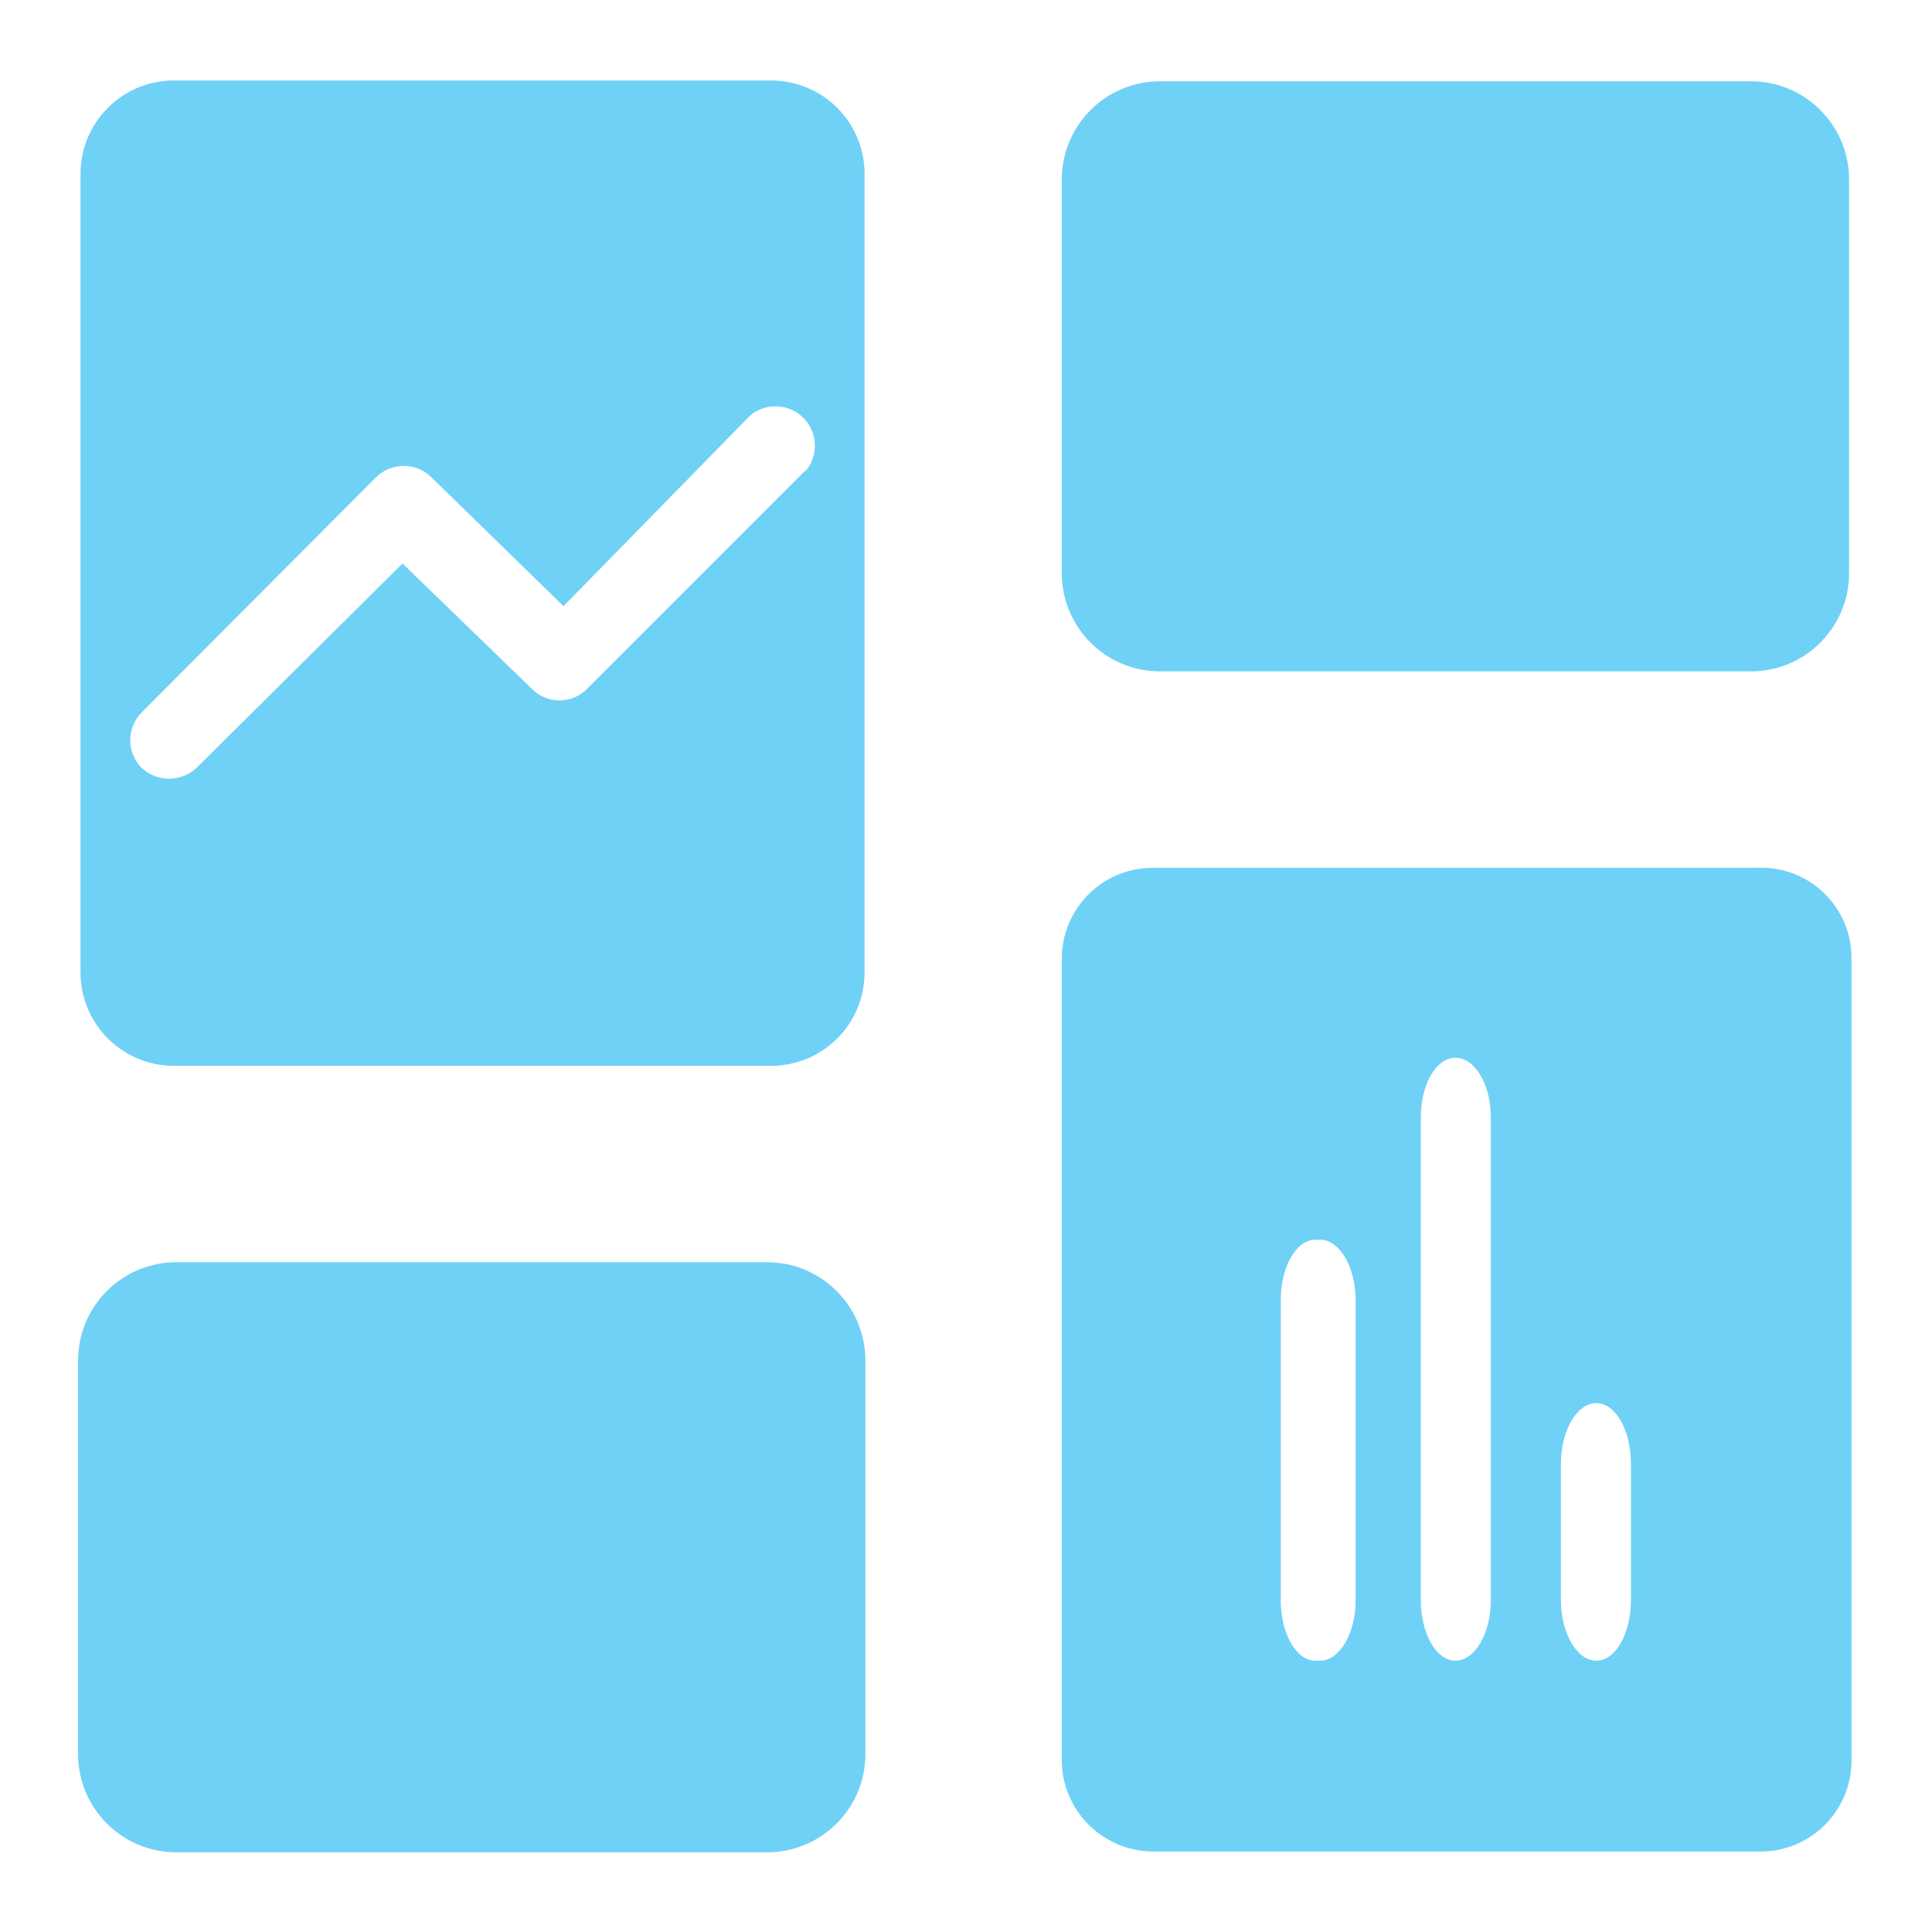
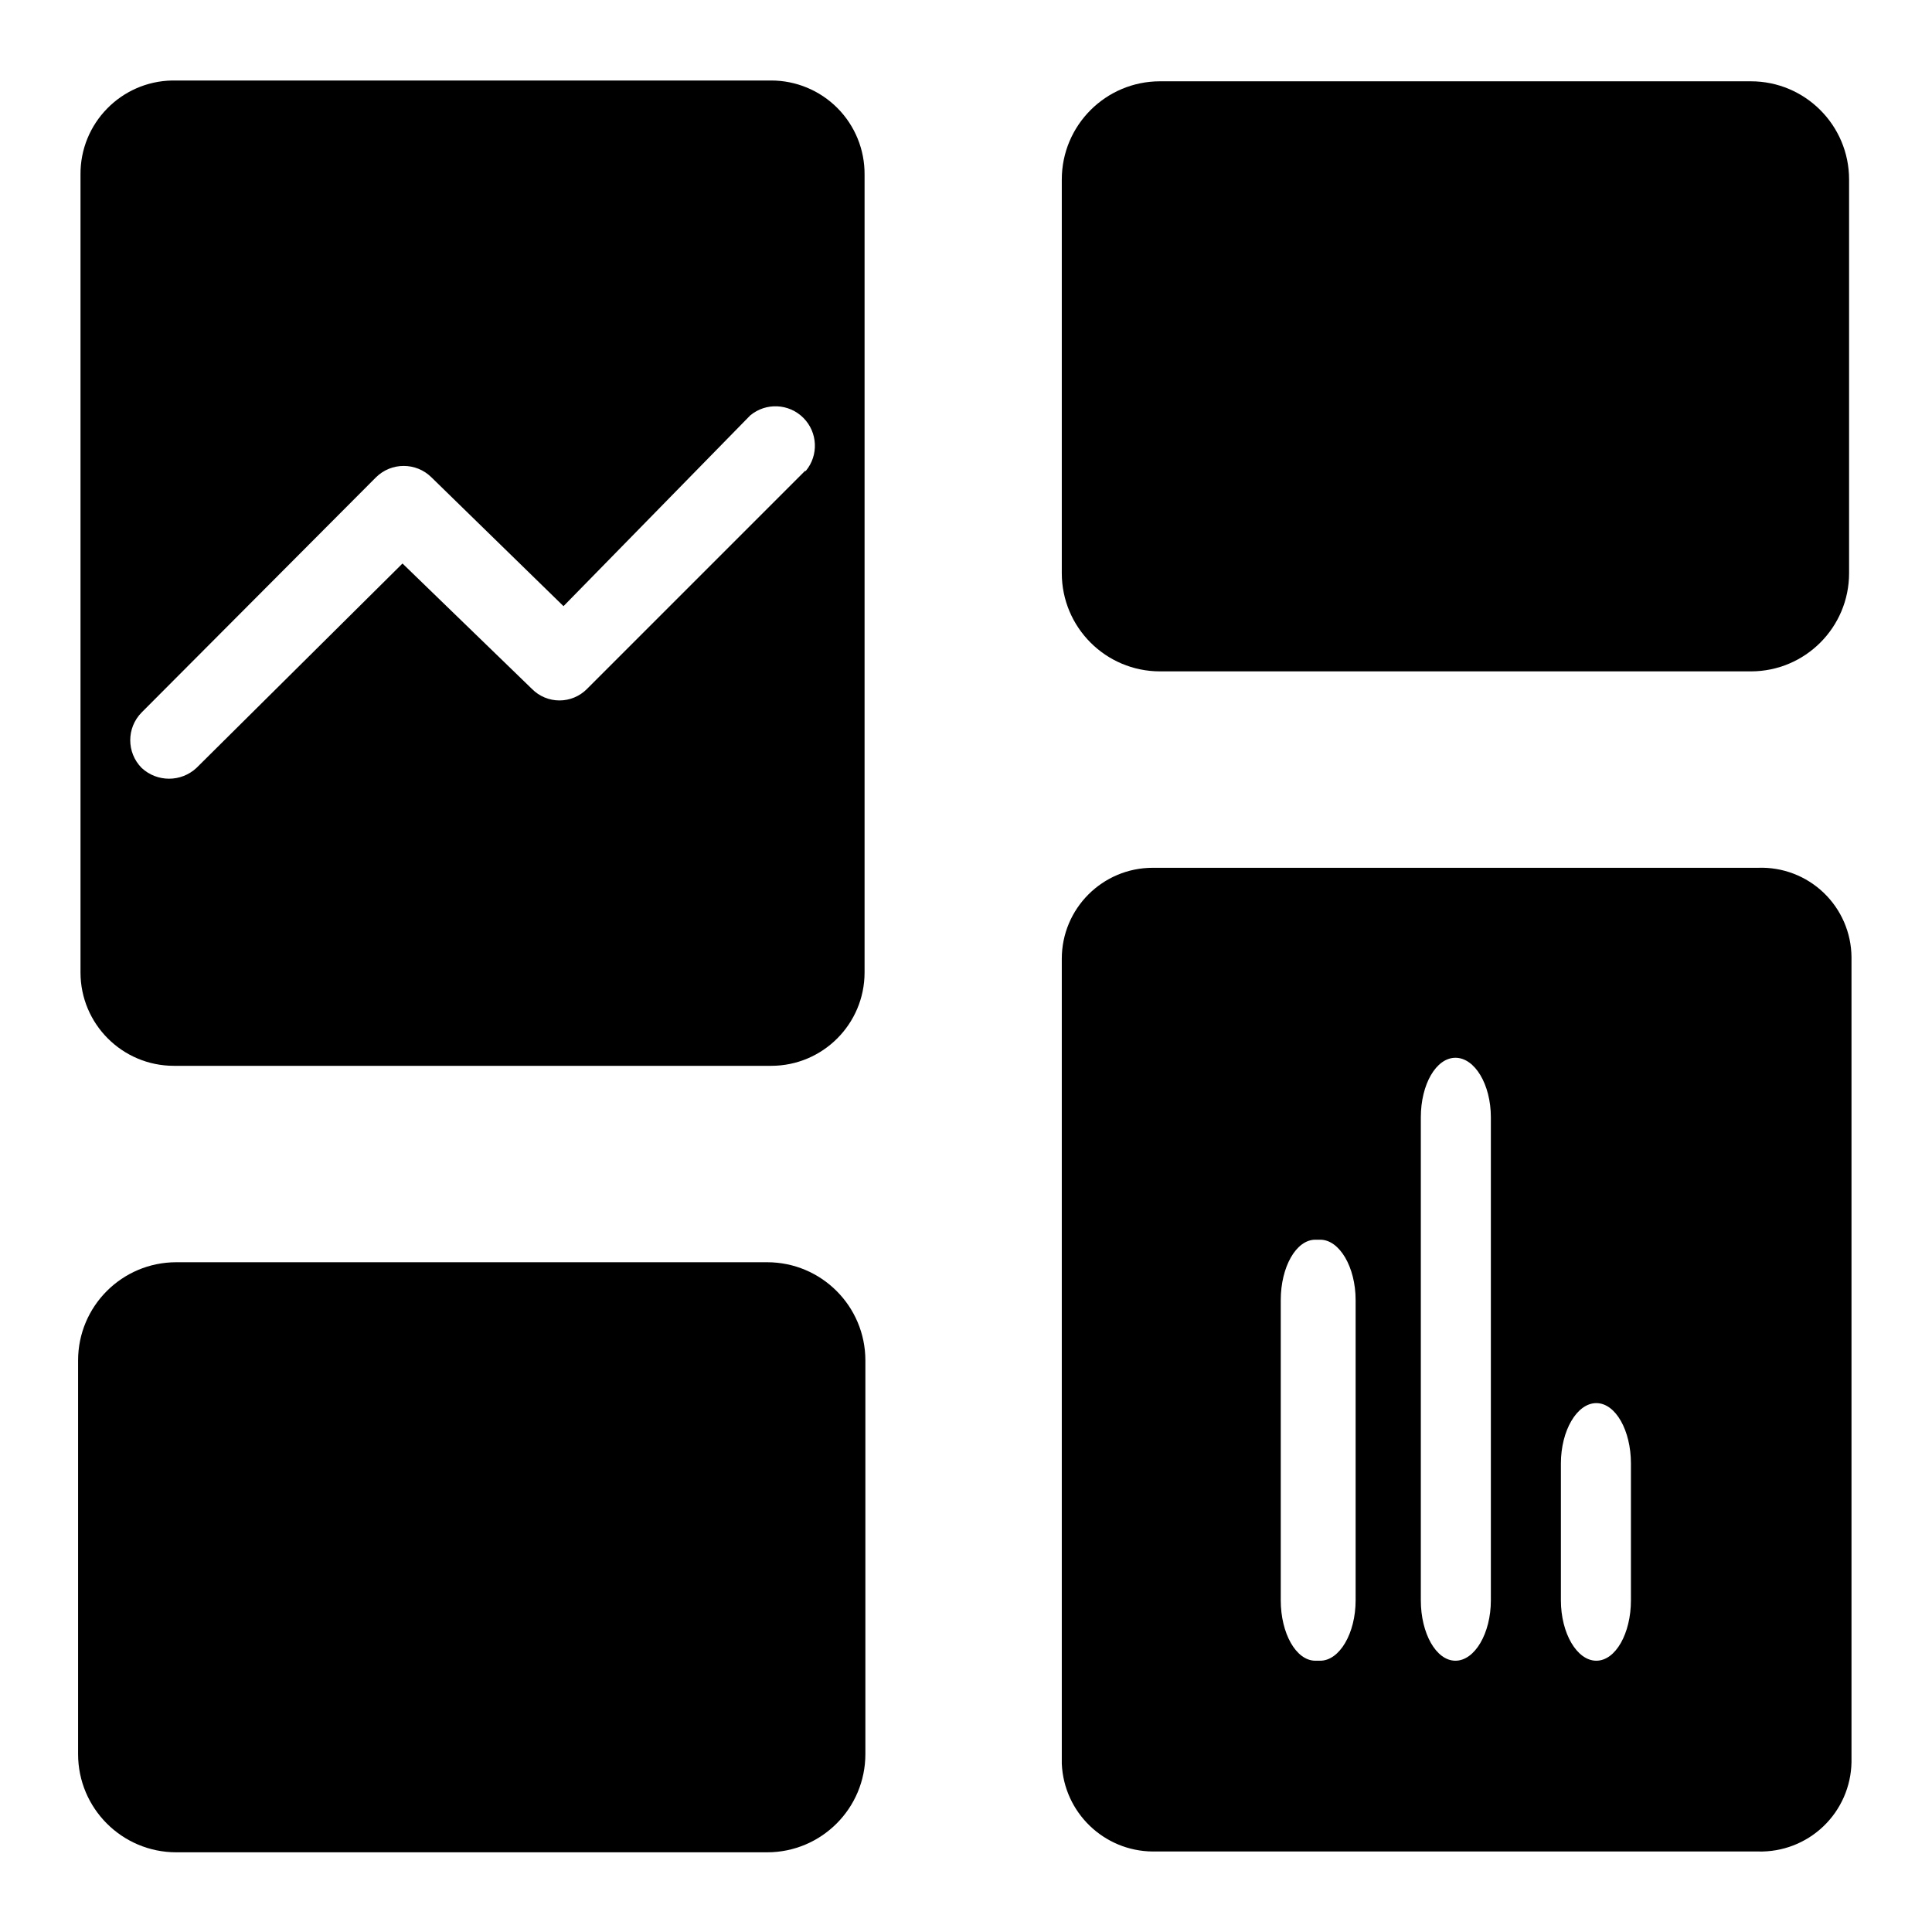
- <svg xmlns="http://www.w3.org/2000/svg" id="Layer_1" data-name="Layer 1" width="24" height="24" viewBox="0 0 24 24">
-   <rect x="0.97" y="15.68" width="9.78" height="7.33" rx="1.22" fill="#6fd1f6" />
-   <rect x="13.19" y="1.01" width="9.78" height="7.33" rx="1.22" fill="#6fd1f6" />
-   <path d="M9.58,1H2.14A1.16,1.16,0,0,0,1,2.17v9.91a1.16,1.16,0,0,0,1.16,1.16H9.58a1.16,1.16,0,0,0,1.16-1.16V2.17A1.16,1.16,0,0,0,9.58,1ZM10,5.85,7.29,8.56a.48.48,0,0,1-.68,0L5,7,2.44,9.54a.5.5,0,0,1-.68,0,.49.49,0,0,1,0-.69L4.67,5.93a.49.49,0,0,1,.69,0L7,7.53,9.32,5.16a.49.49,0,0,1,.69.69Z" fill="#6fd1f6" />
-   <path d="M21.84,10.78H14.32a1.13,1.13,0,0,0-1.13,1.13v10A1.14,1.14,0,0,0,14.32,23h7.52A1.13,1.13,0,0,0,23,21.89v-10A1.12,1.12,0,0,0,21.84,10.78Zm-5,9.1c0,.41-.2.75-.44.75h-.06c-.24,0-.43-.34-.43-.75V16.15c0-.41.19-.75.43-.75h.06c.24,0,.44.34.44.75Zm1.68,0c0,.41-.2.75-.44.75s-.43-.34-.43-.75v-6c0-.41.19-.74.43-.74s.44.33.44.74Zm1.74,0c0,.41-.19.75-.43.75s-.44-.34-.44-.75v-1.7c0-.41.2-.75.44-.75s.43.34.43.75Z" fill="#6fd1f6" />
+ <svg xmlns="http://www.w3.org/2000/svg" id="Layer_1" data-name="Layer 1" viewBox="0 0 24 24">
+   <rect x="0.97" y="15.68" width="9.78" height="7.33" rx="1.22" />
+   <rect x="13.19" y="1.01" width="9.78" height="7.33" rx="1.22" />
+   <path d="M9.58,1H2.14A1.16,1.16,0,0,0,1,2.17v9.91a1.16,1.16,0,0,0,1.16,1.16H9.58a1.16,1.16,0,0,0,1.16-1.16V2.17A1.16,1.16,0,0,0,9.58,1ZM10,5.85,7.29,8.56a.48.48,0,0,1-.68,0L5,7,2.44,9.54a.5.5,0,0,1-.68,0,.49.49,0,0,1,0-.69L4.67,5.93a.49.49,0,0,1,.69,0L7,7.53,9.32,5.16a.49.49,0,0,1,.69.69Z" />
+   <path d="M21.84,10.78H14.32a1.13,1.13,0,0,0-1.13,1.13v10A1.14,1.14,0,0,0,14.32,23h7.52A1.13,1.13,0,0,0,23,21.89v-10A1.12,1.12,0,0,0,21.84,10.78Zm-5,9.1c0,.41-.2.75-.44.75h-.06c-.24,0-.43-.34-.43-.75V16.15c0-.41.19-.75.43-.75h.06c.24,0,.44.34.44.75Zm1.68,0c0,.41-.2.75-.44.75s-.43-.34-.43-.75v-6c0-.41.19-.74.43-.74s.44.33.44.74Zm1.74,0c0,.41-.19.75-.43.75s-.44-.34-.44-.75v-1.7c0-.41.2-.75.44-.75s.43.34.43.75Z" />
</svg>
